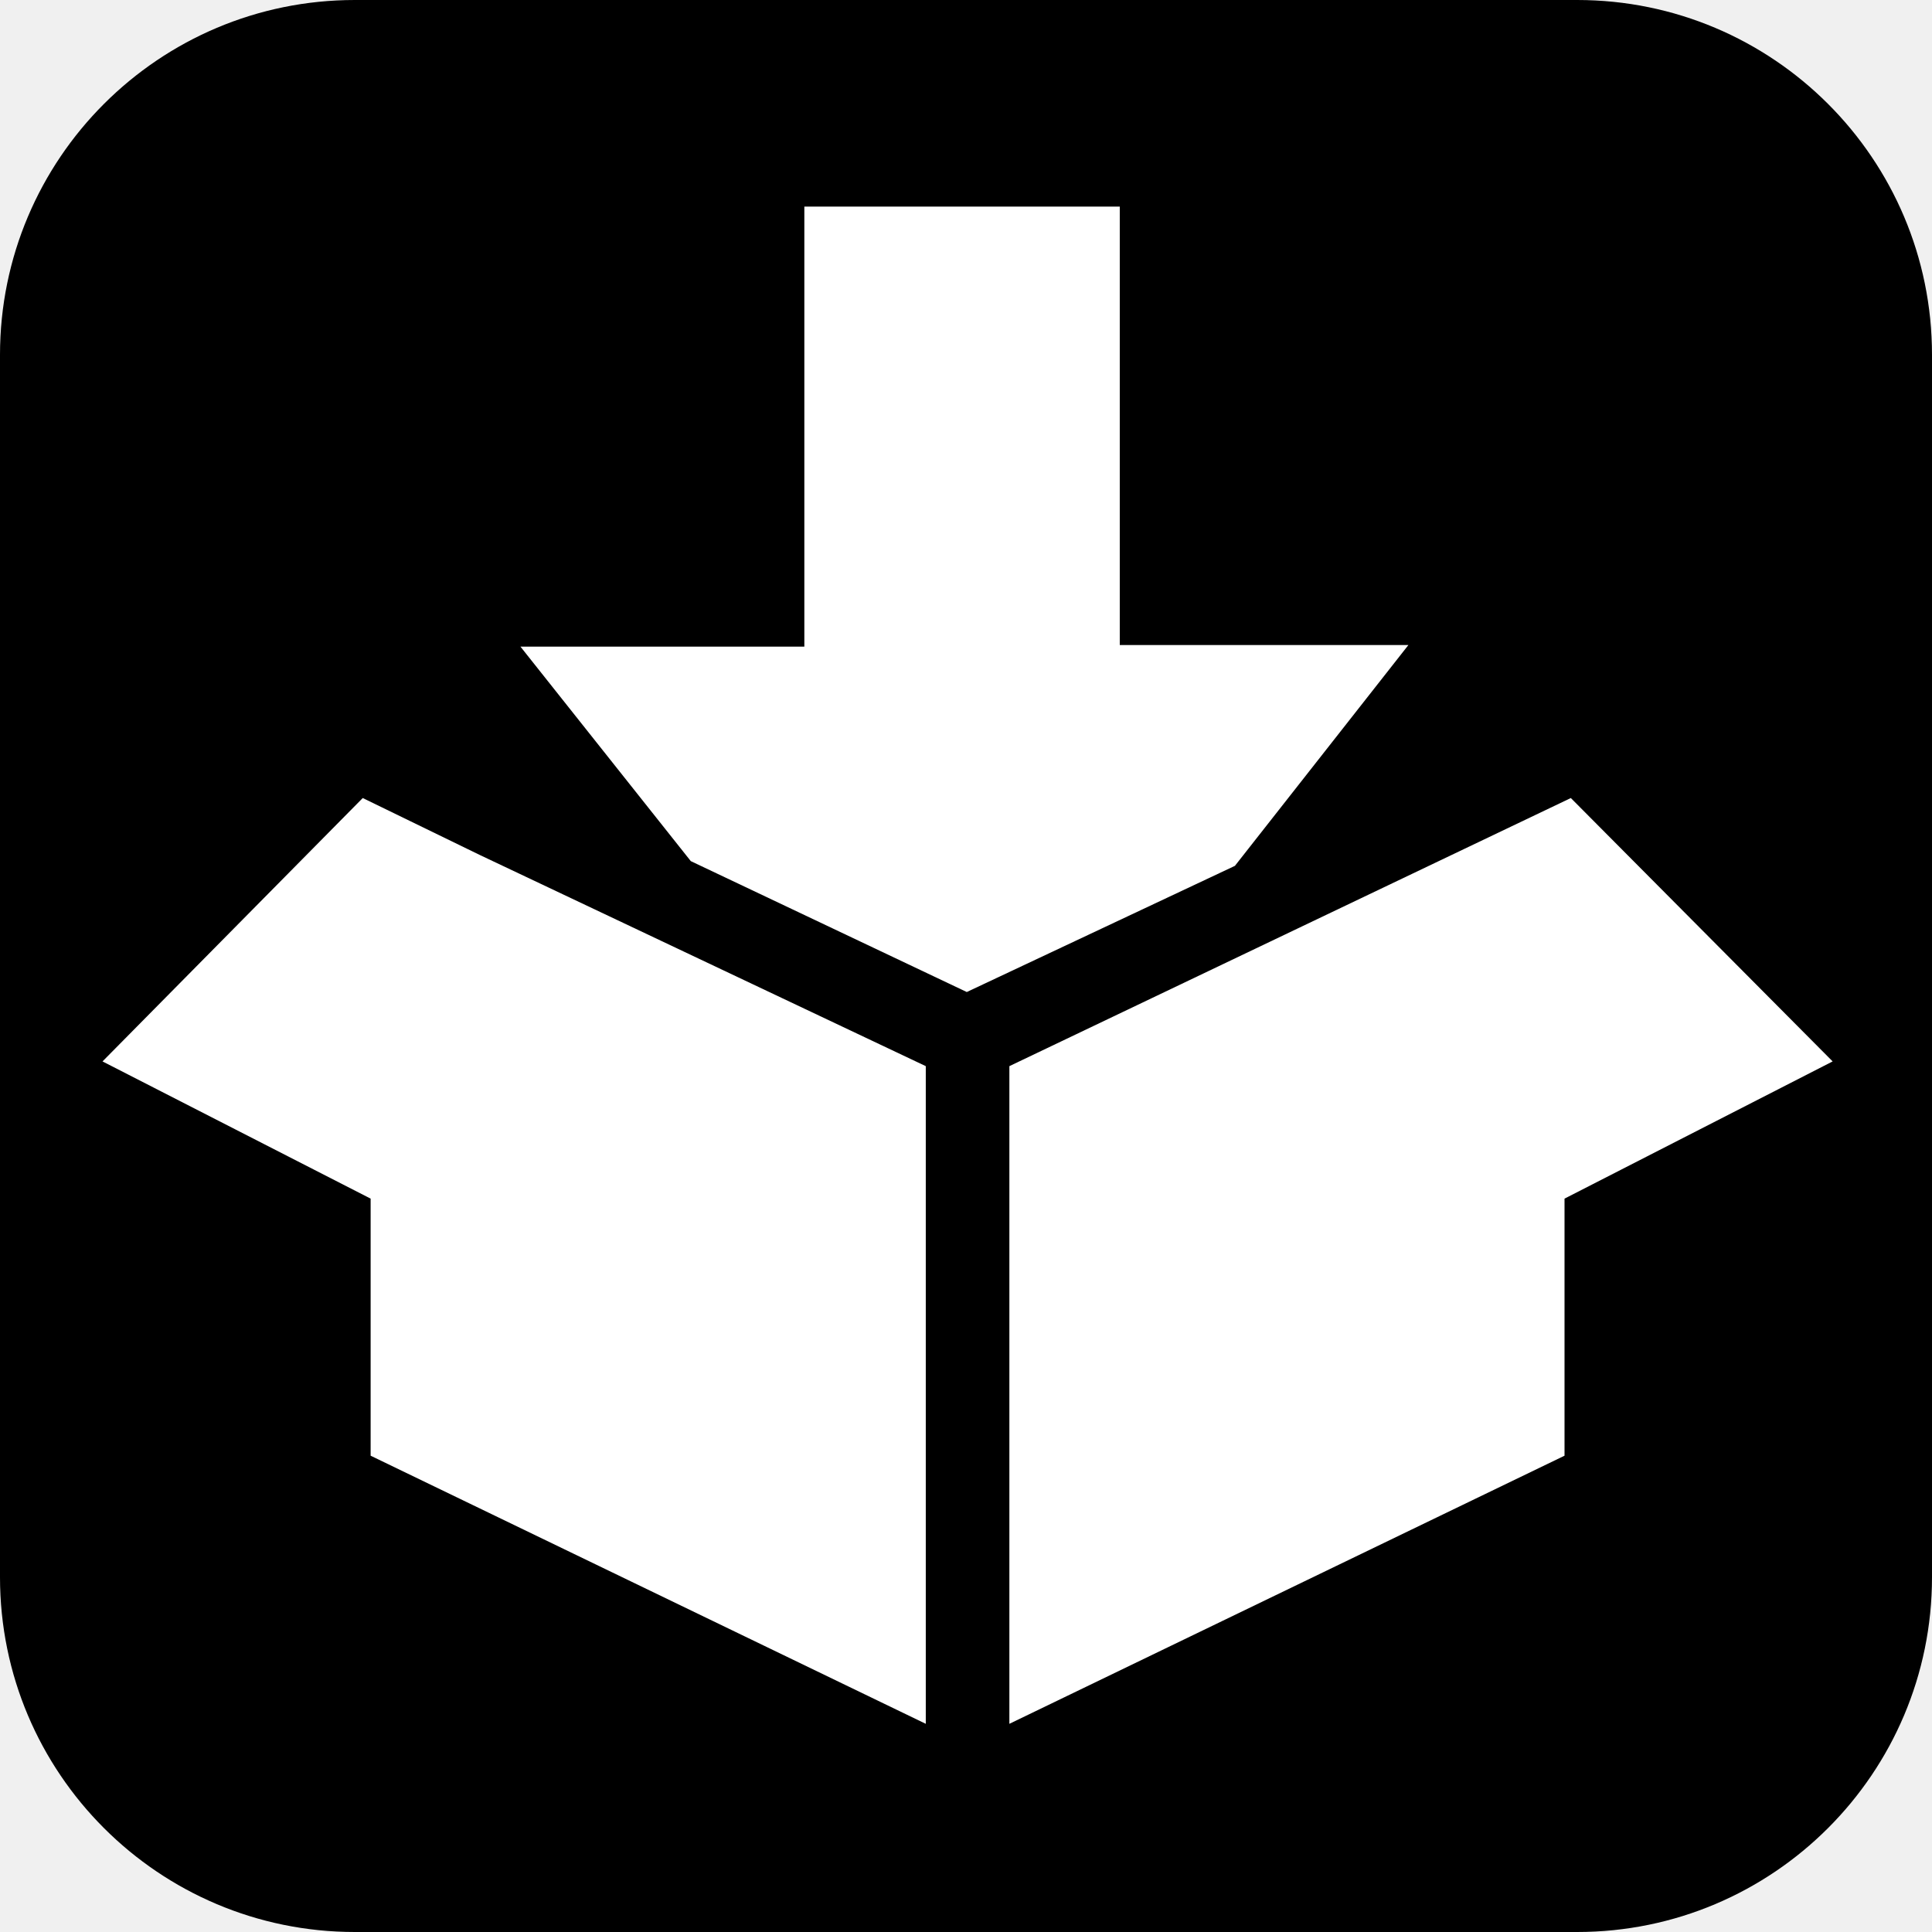
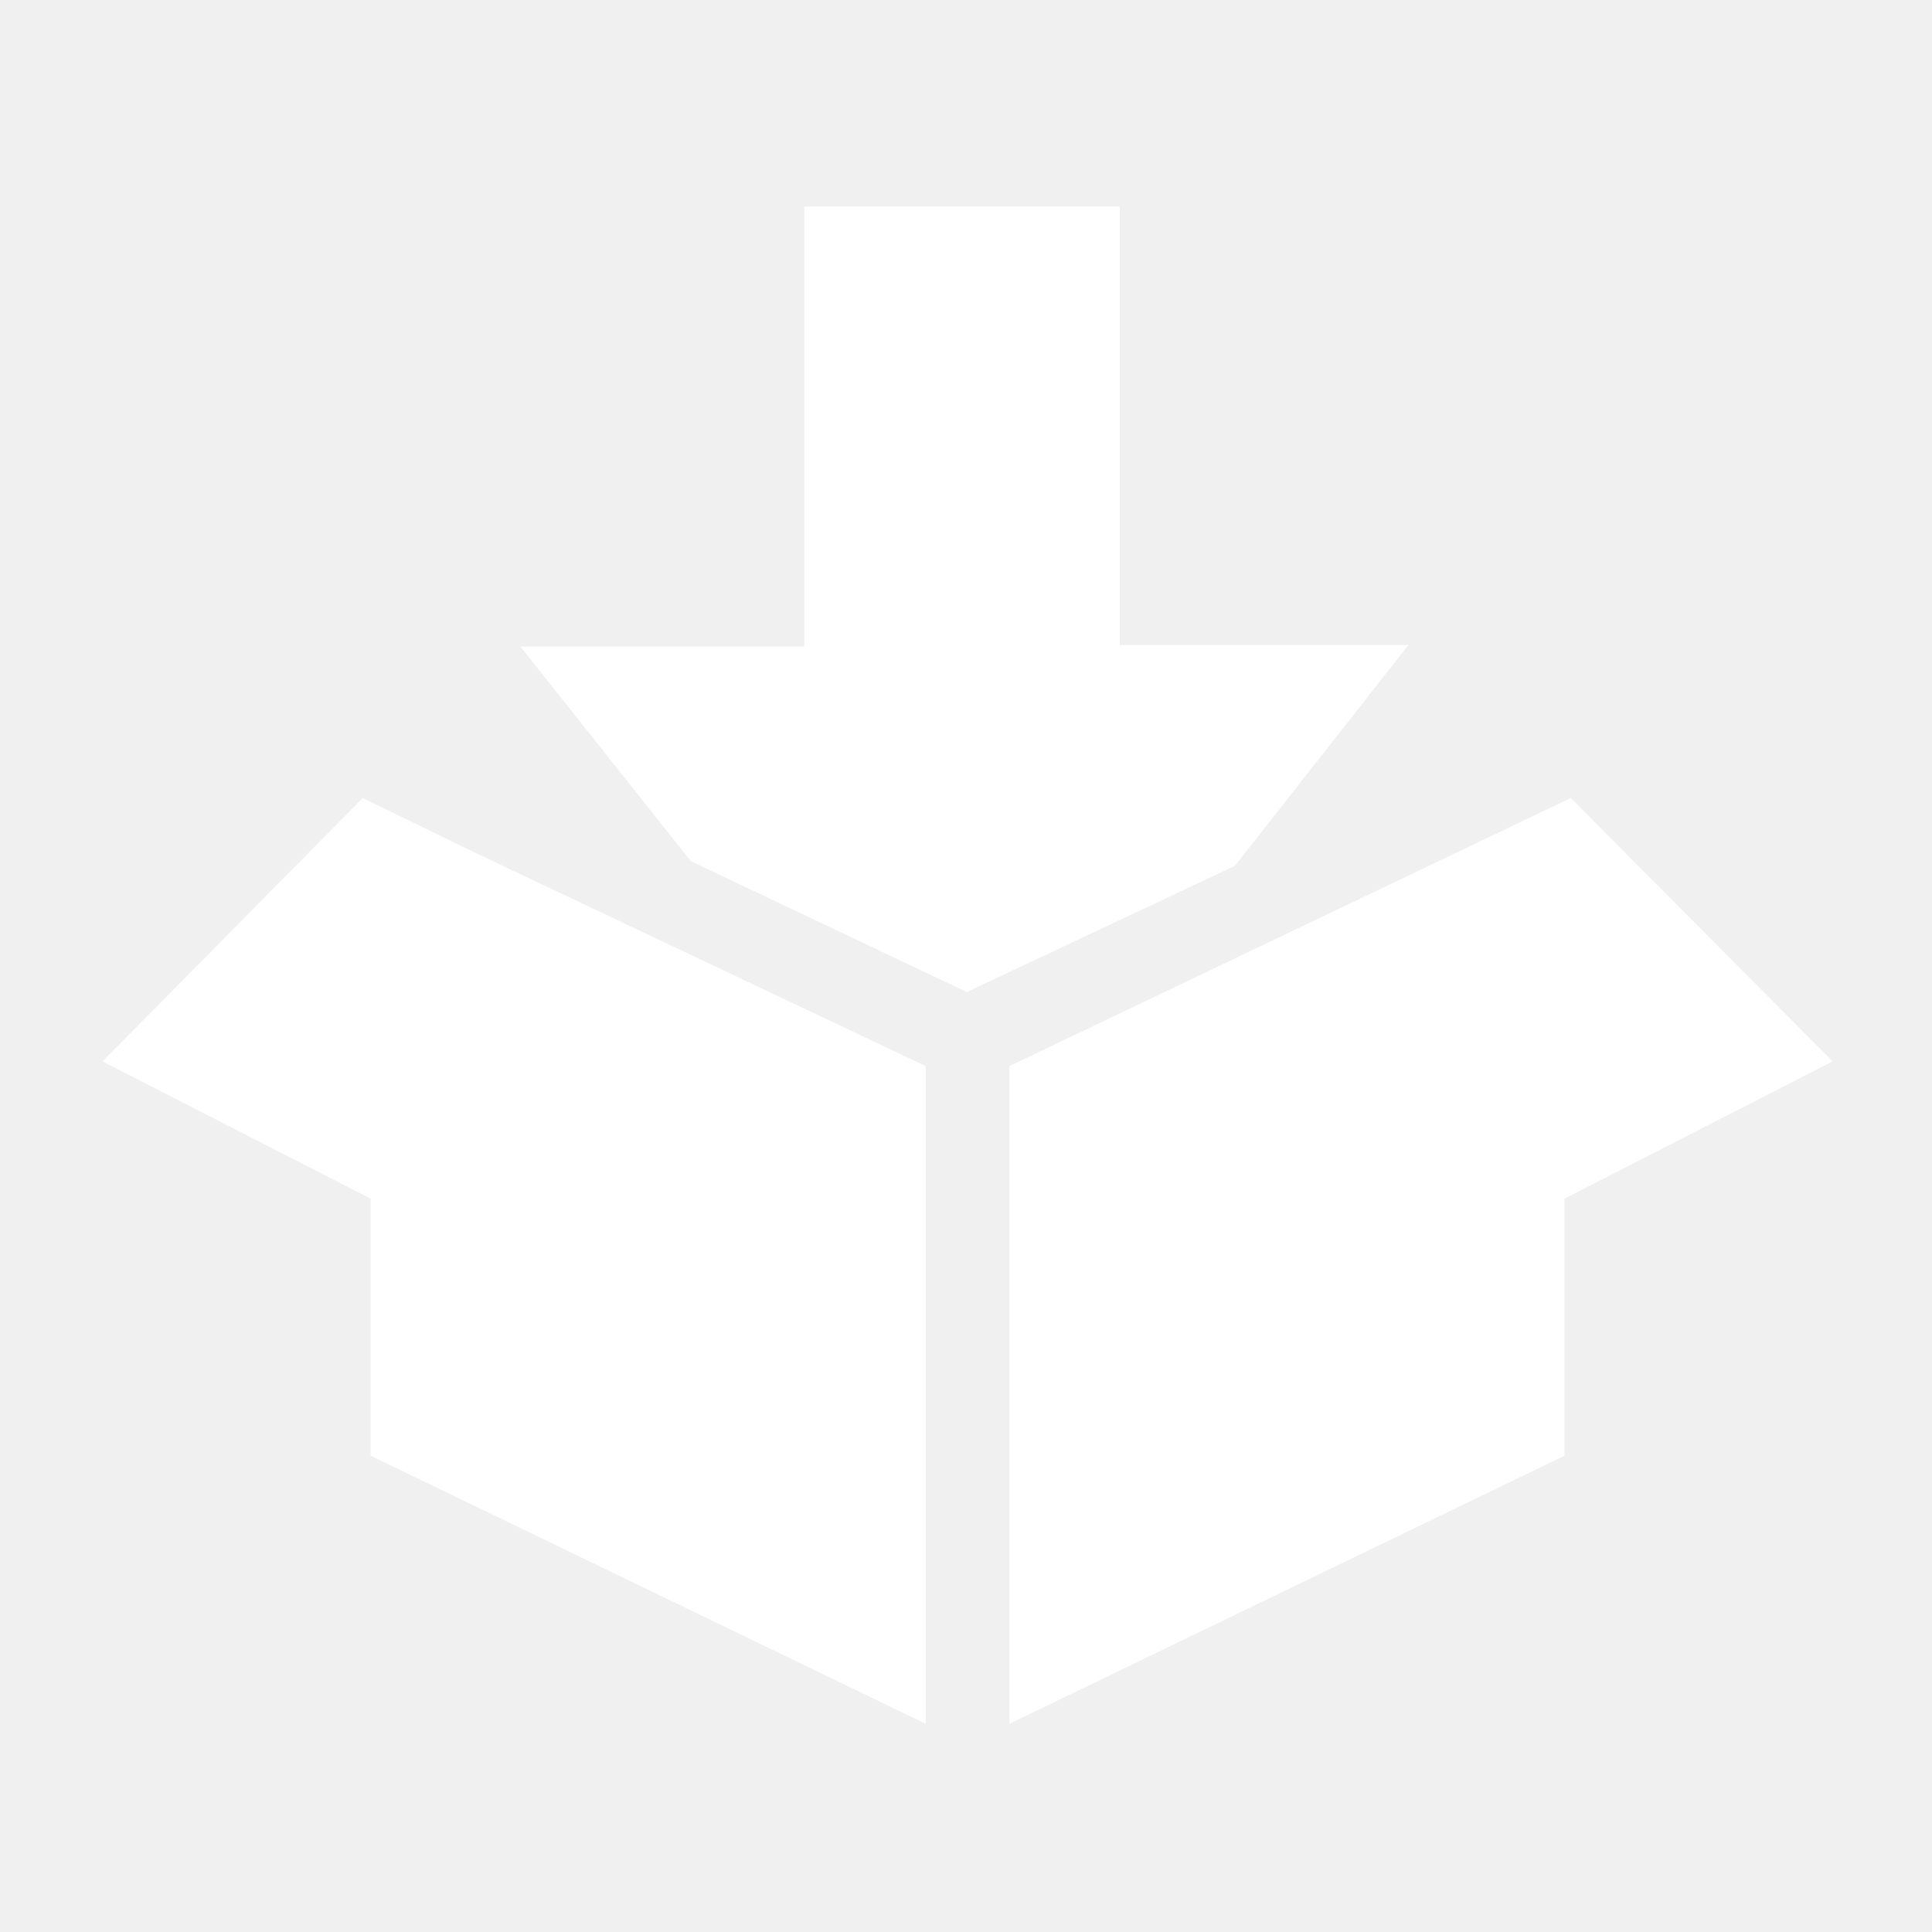
<svg xmlns="http://www.w3.org/2000/svg" viewBox="0 0 12.25 12.25">
-   <rect ry="2.25" height="12.25" width="12.25" />
  <path d="M5.1 1.31V4.1H3.3l1.08 1.36 1.75.83 1.7-.8 1.1-1.4H7.1V1.31zM2.3 5.06L.65 6.73l1.7.87v1.63l3.52 1.7V6.76L3.04 5.42zm7.66 0L6.4 6.76v4.17l3.52-1.7V7.6l1.7-.87z" fill="#fff" />
</svg>
